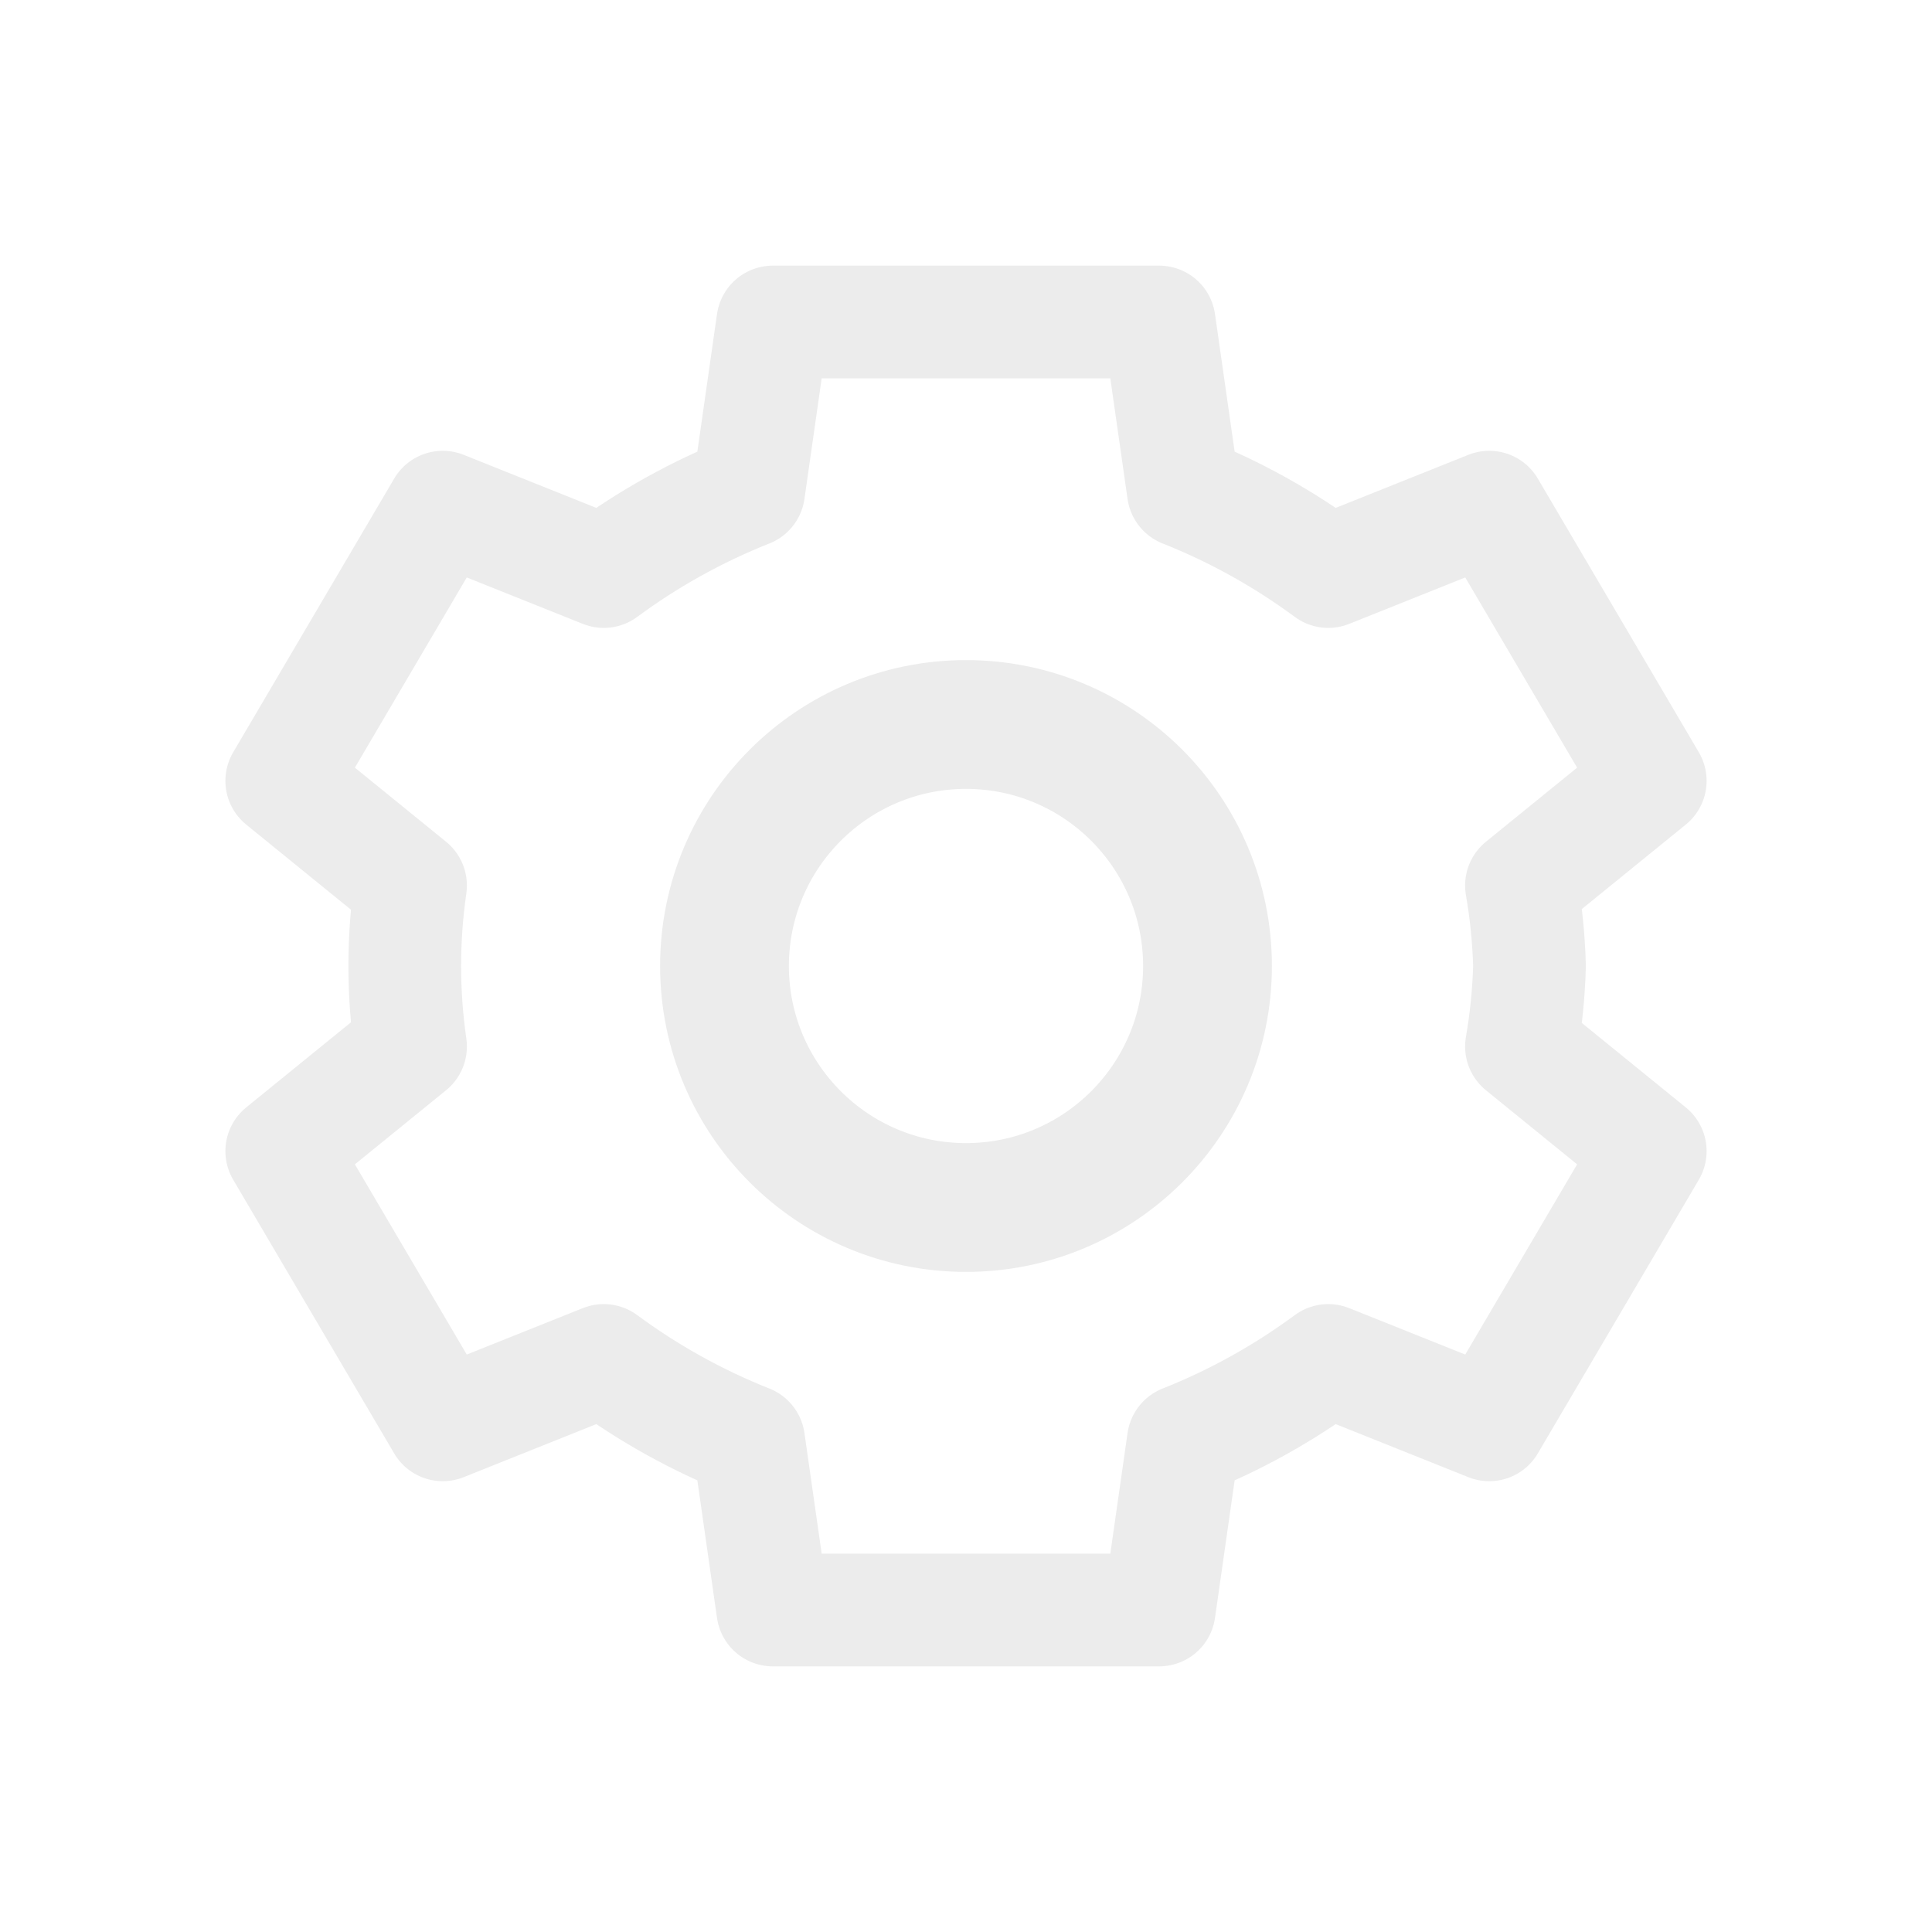
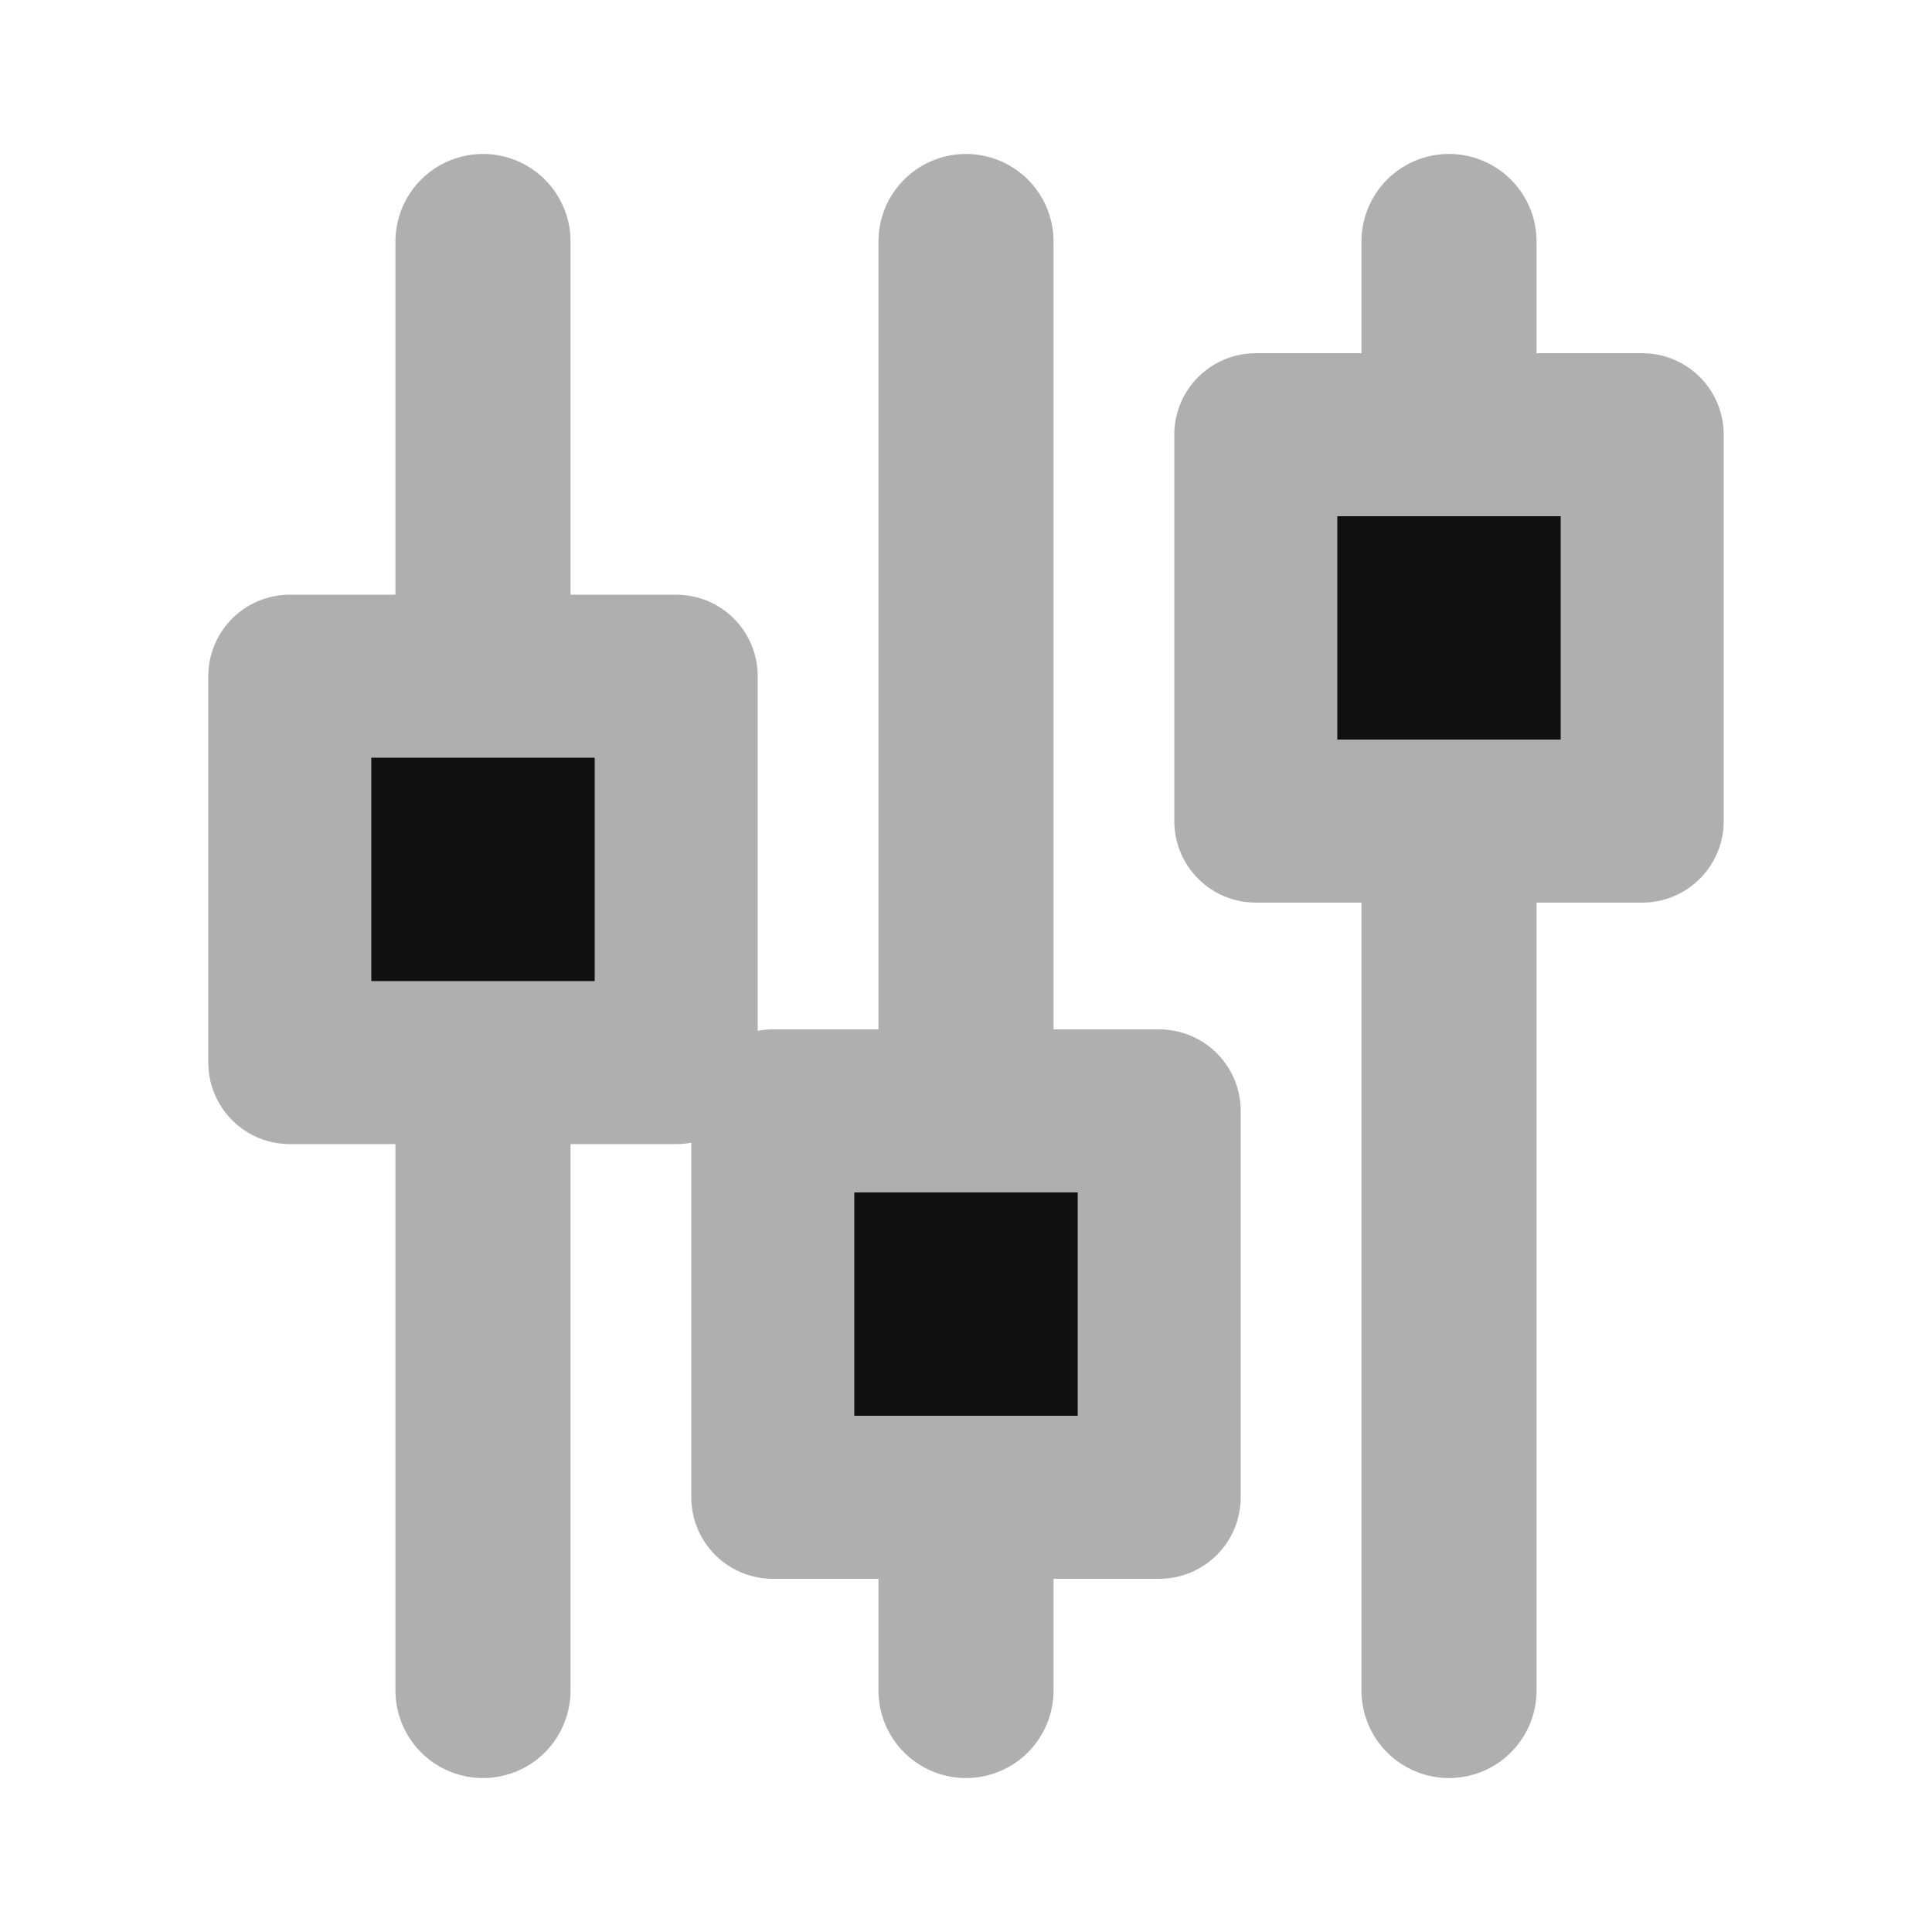
- <svg xmlns="http://www.w3.org/2000/svg" width="24" height="24" viewBox="0 0 24 24" fill="none">
-   <circle cx="12" cy="12" r="3" stroke="#ECECEC" stroke-width="1.6" />
-   <path d="M19 12a7 7 0 0 0-.1-1l1.6-1.3-2-3.4-2 .8a8 8 0 0 0-1.8-1L14.4 4h-4.8l-.3 2.1a8 8 0 0 0-1.8 1l-2-.8-2 3.4L5.1 11a7 7 0 0 0 0 2l-1.6 1.3 2 3.4 2-.8a8 8 0 0 0 1.8 1l.3 2.1h4.8l.3-2.1a8 8 0 0 0 1.8-1l2 .8 2-3.4-1.6-1.3a7 7 0 0 0 .1-1Z" stroke="#ECECEC" stroke-width="1.4" stroke-linecap="round" stroke-linejoin="round" />
+ <svg xmlns="http://www.w3.org/2000/svg" width="32" height="32" viewBox="0 0 32 32" fill="none">
+   <path d="M8 4v24M16 4v24M24 4v24" stroke="#AFAFAF" stroke-width="2.9" stroke-linecap="round" />
+   <path d="M4.8 11.2h6.4v6.4H4.8zM12.8 18.4h6.4v6.4h-6.4zM20.8 7.2h6.4v6.4h-6.4z" fill="#101010" stroke="#AFAFAF" stroke-width="2.7" stroke-linejoin="round" />
</svg>
